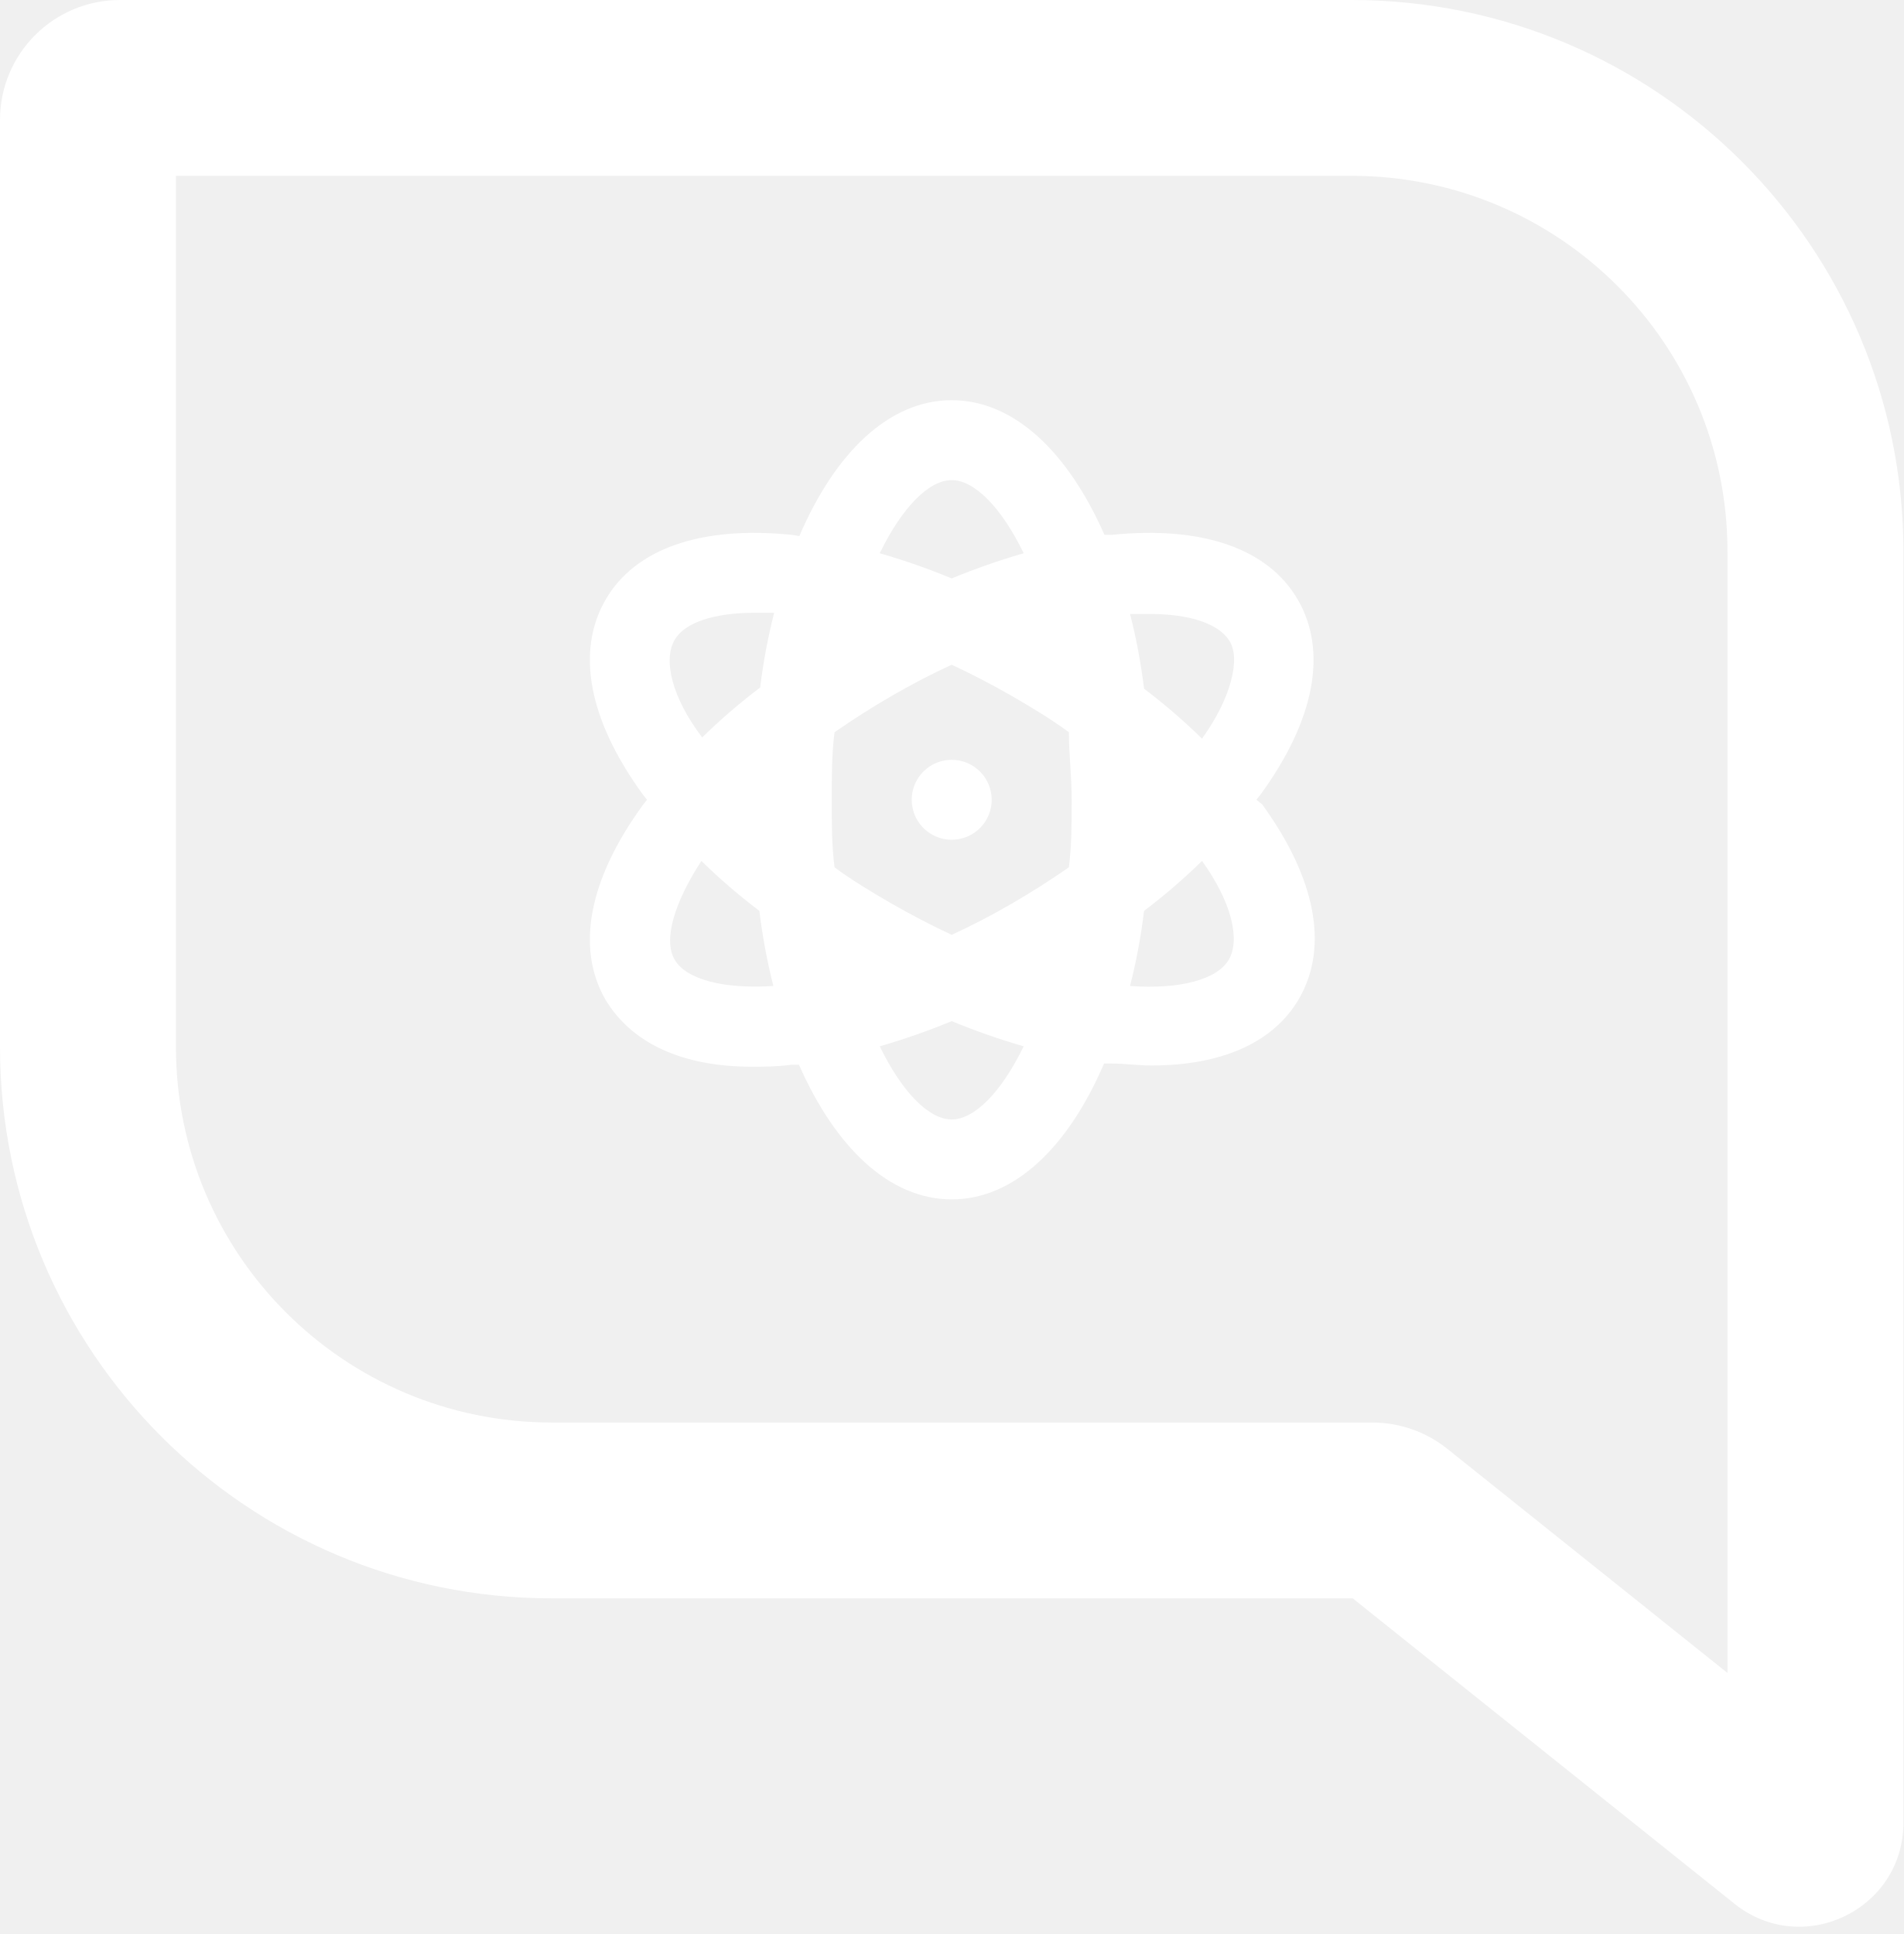
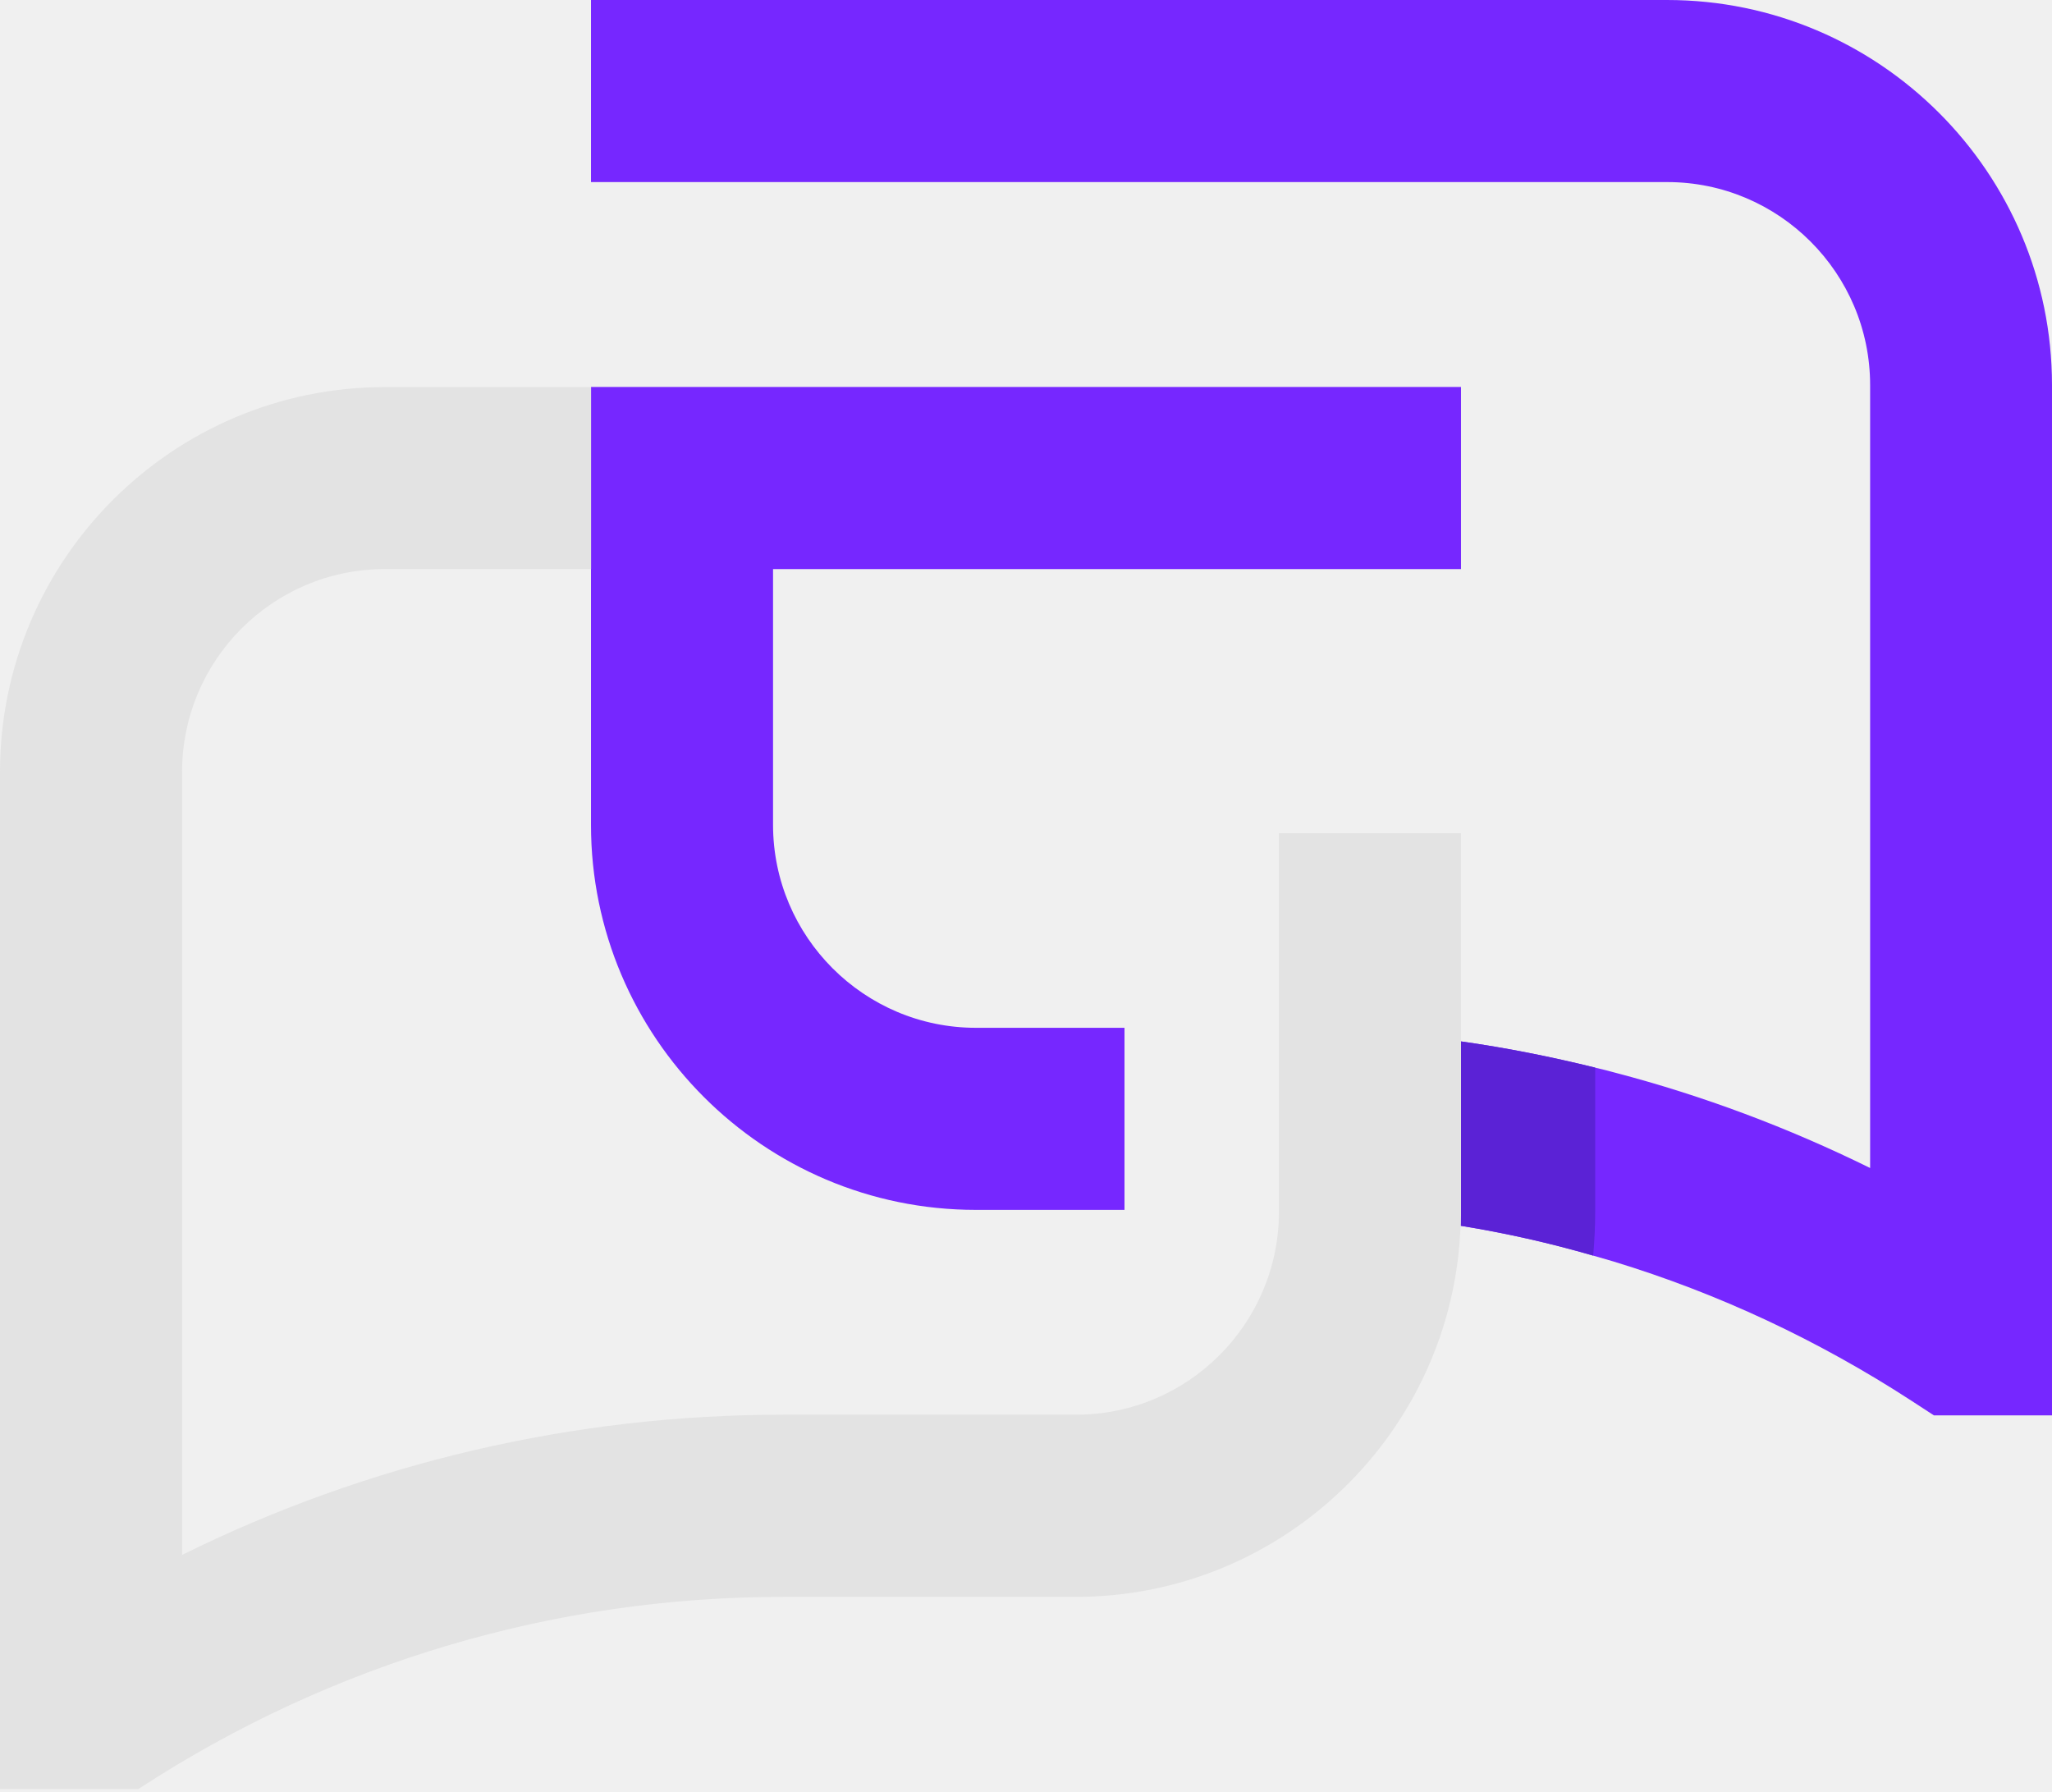
- <svg xmlns="http://www.w3.org/2000/svg" width="619" height="629" viewBox="0 0 619 629" fill="none">
-   <path d="M28.609 340.492H57.218C57.218 407.958 111.947 462.652 179.458 462.653L179.458 491.244V519.835C80.348 519.834 0 439.54 0 340.492H28.609ZM179.458 491.244L179.458 462.653H446.294V491.244V519.835H179.458V491.244ZM452.796 493.524L470.676 471.205L599.816 574.527L581.938 596.843L564.06 619.165L434.916 515.844L452.796 493.524ZM581.938 596.843L599.816 574.527C584.508 562.279 561.782 573.149 561.782 592.788H590.391H619C619 621.15 586.177 636.86 564.06 619.165L581.938 596.843ZM590.391 592.788H561.782V179.343H590.391H619V592.788H590.391ZM590.391 179.343H561.782C561.782 111.876 507.053 57.182 439.542 57.182V28.591V0C538.655 0 619 80.295 619 179.343H590.391ZM439.542 28.591V57.182H39.013V28.591V0H439.542V28.591ZM28.609 38.988H57.218V340.492H28.609H0V38.988H28.609ZM39.013 28.591V57.182C49.067 57.182 57.218 49.036 57.218 38.988H28.609H0C0 17.455 17.467 0 39.013 0V28.591ZM446.294 491.244V462.653C455.157 462.653 463.756 465.669 470.676 471.205L452.796 493.524L434.916 515.844C438.145 518.427 442.158 519.835 446.294 519.835V491.244Z" fill="white" />
-   <path d="M309.5 247.12C306.928 247.12 304.414 247.882 302.275 249.31C300.137 250.738 298.47 252.768 297.485 255.142C296.501 257.517 296.244 260.13 296.746 262.651C297.247 265.172 298.486 267.487 300.305 269.305C302.123 271.122 304.44 272.36 306.963 272.861C309.485 273.363 312.1 273.106 314.476 272.122C316.852 271.139 318.884 269.472 320.312 267.335C321.741 265.198 322.504 262.685 322.504 260.115C322.504 256.668 321.134 253.363 318.695 250.926C316.256 248.489 312.949 247.12 309.5 247.12ZM408.592 260.115L410.022 258.296C427.578 234.124 431.739 211.901 422.116 195.136C412.493 178.371 390.906 170.964 361.517 173.953H359.176C347.342 147.051 329.786 130.157 309.5 130.157C289.213 130.157 271.658 147.051 259.954 174.343L257.483 173.953C228.093 170.964 206.506 178.371 196.883 195.136C187.26 211.901 191.422 234.124 208.977 258.296L210.408 260.115L208.977 261.935C191.422 286.107 187.26 308.33 196.883 325.095C205.466 339.39 221.981 346.928 244.479 346.928C248.51 346.928 252.671 346.928 257.483 346.278H259.824C271.658 373.179 289.213 390.074 309.5 390.074C329.786 390.074 347.342 373.179 359.046 345.888H361.386C365.808 345.888 369.969 346.538 374.391 346.538C397.408 346.538 414.314 339 422.506 324.705C432.129 307.94 427.968 285.717 410.412 261.545L408.592 260.115ZM219.381 208.132C222.632 202.414 232.385 199.295 245.389 199.295H251.761C249.724 207.289 248.203 215.407 247.21 223.597C240.585 228.605 234.287 234.031 228.354 239.842C218.47 226.846 215.609 214.63 219.381 208.132ZM219.381 312.099C215.609 305.601 219.381 293.385 228.093 279.999C234.026 285.81 240.325 291.236 246.95 296.244C247.943 304.477 249.464 312.637 251.501 320.676C235.376 321.716 223.152 318.597 219.381 312.099ZM309.5 156.148C316.782 156.148 325.495 164.726 332.907 179.931C324.963 182.235 317.149 184.968 309.5 188.118C301.851 184.968 294.037 182.235 286.092 179.931C293.505 164.726 302.217 156.148 309.5 156.148ZM309.5 364.082C302.217 364.082 293.505 355.505 286.092 340.3C294.037 337.995 301.851 335.262 309.5 332.113C317.149 335.262 324.963 337.995 332.907 340.3C325.495 355.505 316.782 364.082 309.5 364.082ZM347.602 282.078C341.62 286.237 335.508 290.136 329.006 293.905C322.504 297.673 316.002 301.052 309.5 304.041C302.998 301.009 296.496 297.63 289.993 293.905C283.491 290.136 276.989 286.237 271.397 282.078C270.487 275.061 270.487 267.783 270.487 260.115C270.487 252.448 270.487 245.17 271.397 238.152C277.379 233.994 283.491 230.095 289.993 226.326C296.496 222.557 302.998 219.178 309.5 216.189C316.002 219.222 322.504 222.601 329.006 226.326C335.508 230.095 342.01 233.994 347.602 238.152C347.602 245.17 348.512 252.448 348.512 260.115C348.512 267.783 348.512 275.061 347.602 282.078ZM399.619 312.099C395.848 318.597 383.624 321.846 367.498 320.676C369.537 312.637 371.056 304.477 372.05 296.244C378.675 291.236 384.974 285.81 390.906 279.999C400.529 293.385 403.39 305.601 399.619 312.099ZM390.906 240.232C384.974 234.421 378.675 228.995 372.05 223.987C371.057 215.797 369.537 207.679 367.498 199.685H373.871C386.875 199.685 396.368 202.804 399.879 208.522C403.39 214.24 400.529 226.846 390.906 240.232Z" fill="white" />
+ <svg xmlns="http://www.w3.org/2000/svg" width="717" height="626" viewBox="0 0 717 626" fill="none">
+   <path d="M716.999 134.548V494.491H675.726L667.918 489.406C635.339 468.244 600.365 451.873 563.718 440.718C561.421 440.029 559.092 439.372 556.697 438.684C541.539 434.254 526.086 430.809 510.437 428.283C510.437 427.463 510.502 426.643 510.437 425.823C510.502 425.002 510.502 424.182 510.502 423.362V363.847C526.349 366.078 541.999 369.228 557.451 373.034C559.748 373.526 562.143 374.182 564.472 374.805C595.148 382.843 624.873 393.998 653.449 408.073V134.548C653.449 95.44 621.625 63.616 582.583 63.616H206.498V0H582.517C656.665 0 716.999 60.401 716.999 134.548Z" fill="#7627FF" />
+   <path d="M270.114 288.158V198.82H510.502V135.204H270.114H206.498V198.82V288.158C206.498 362.371 266.833 422.706 340.98 422.706H392.916V359.09H340.98C301.938 359.09 270.114 327.266 270.114 288.158Z" fill="#7627FF" />
+   <path d="M557.385 373.001V423.362C557.385 425.823 557.319 428.185 557.221 430.58C557.089 433.27 556.925 436.026 556.696 438.684C541.505 434.287 526.02 430.777 510.436 428.25C510.501 426.61 510.501 425.035 510.501 423.395V363.847C526.315 366.078 541.965 369.195 557.385 373.001Z" fill="#5B22D6" />
+   <path d="M510.469 291.11V423.329C510.469 424.412 510.469 425.494 510.403 426.61C510.403 427.168 510.403 427.627 510.337 428.185C507.811 500.134 448.493 557.91 375.986 557.91H273.624C193.702 557.91 116.077 580.974 49.082 624.577L48.327 625.069H0V269.752C0 195.539 60.335 135.237 134.482 135.237H206.53V198.82H134.482C95.374 198.82 63.616 230.579 63.616 269.752V543.244C128.708 511.059 200.329 494.261 273.656 494.261H376.019C415.127 494.261 446.886 462.437 446.886 423.329V291.11H510.469Z" fill="#E3E3E3" />
</svg>
